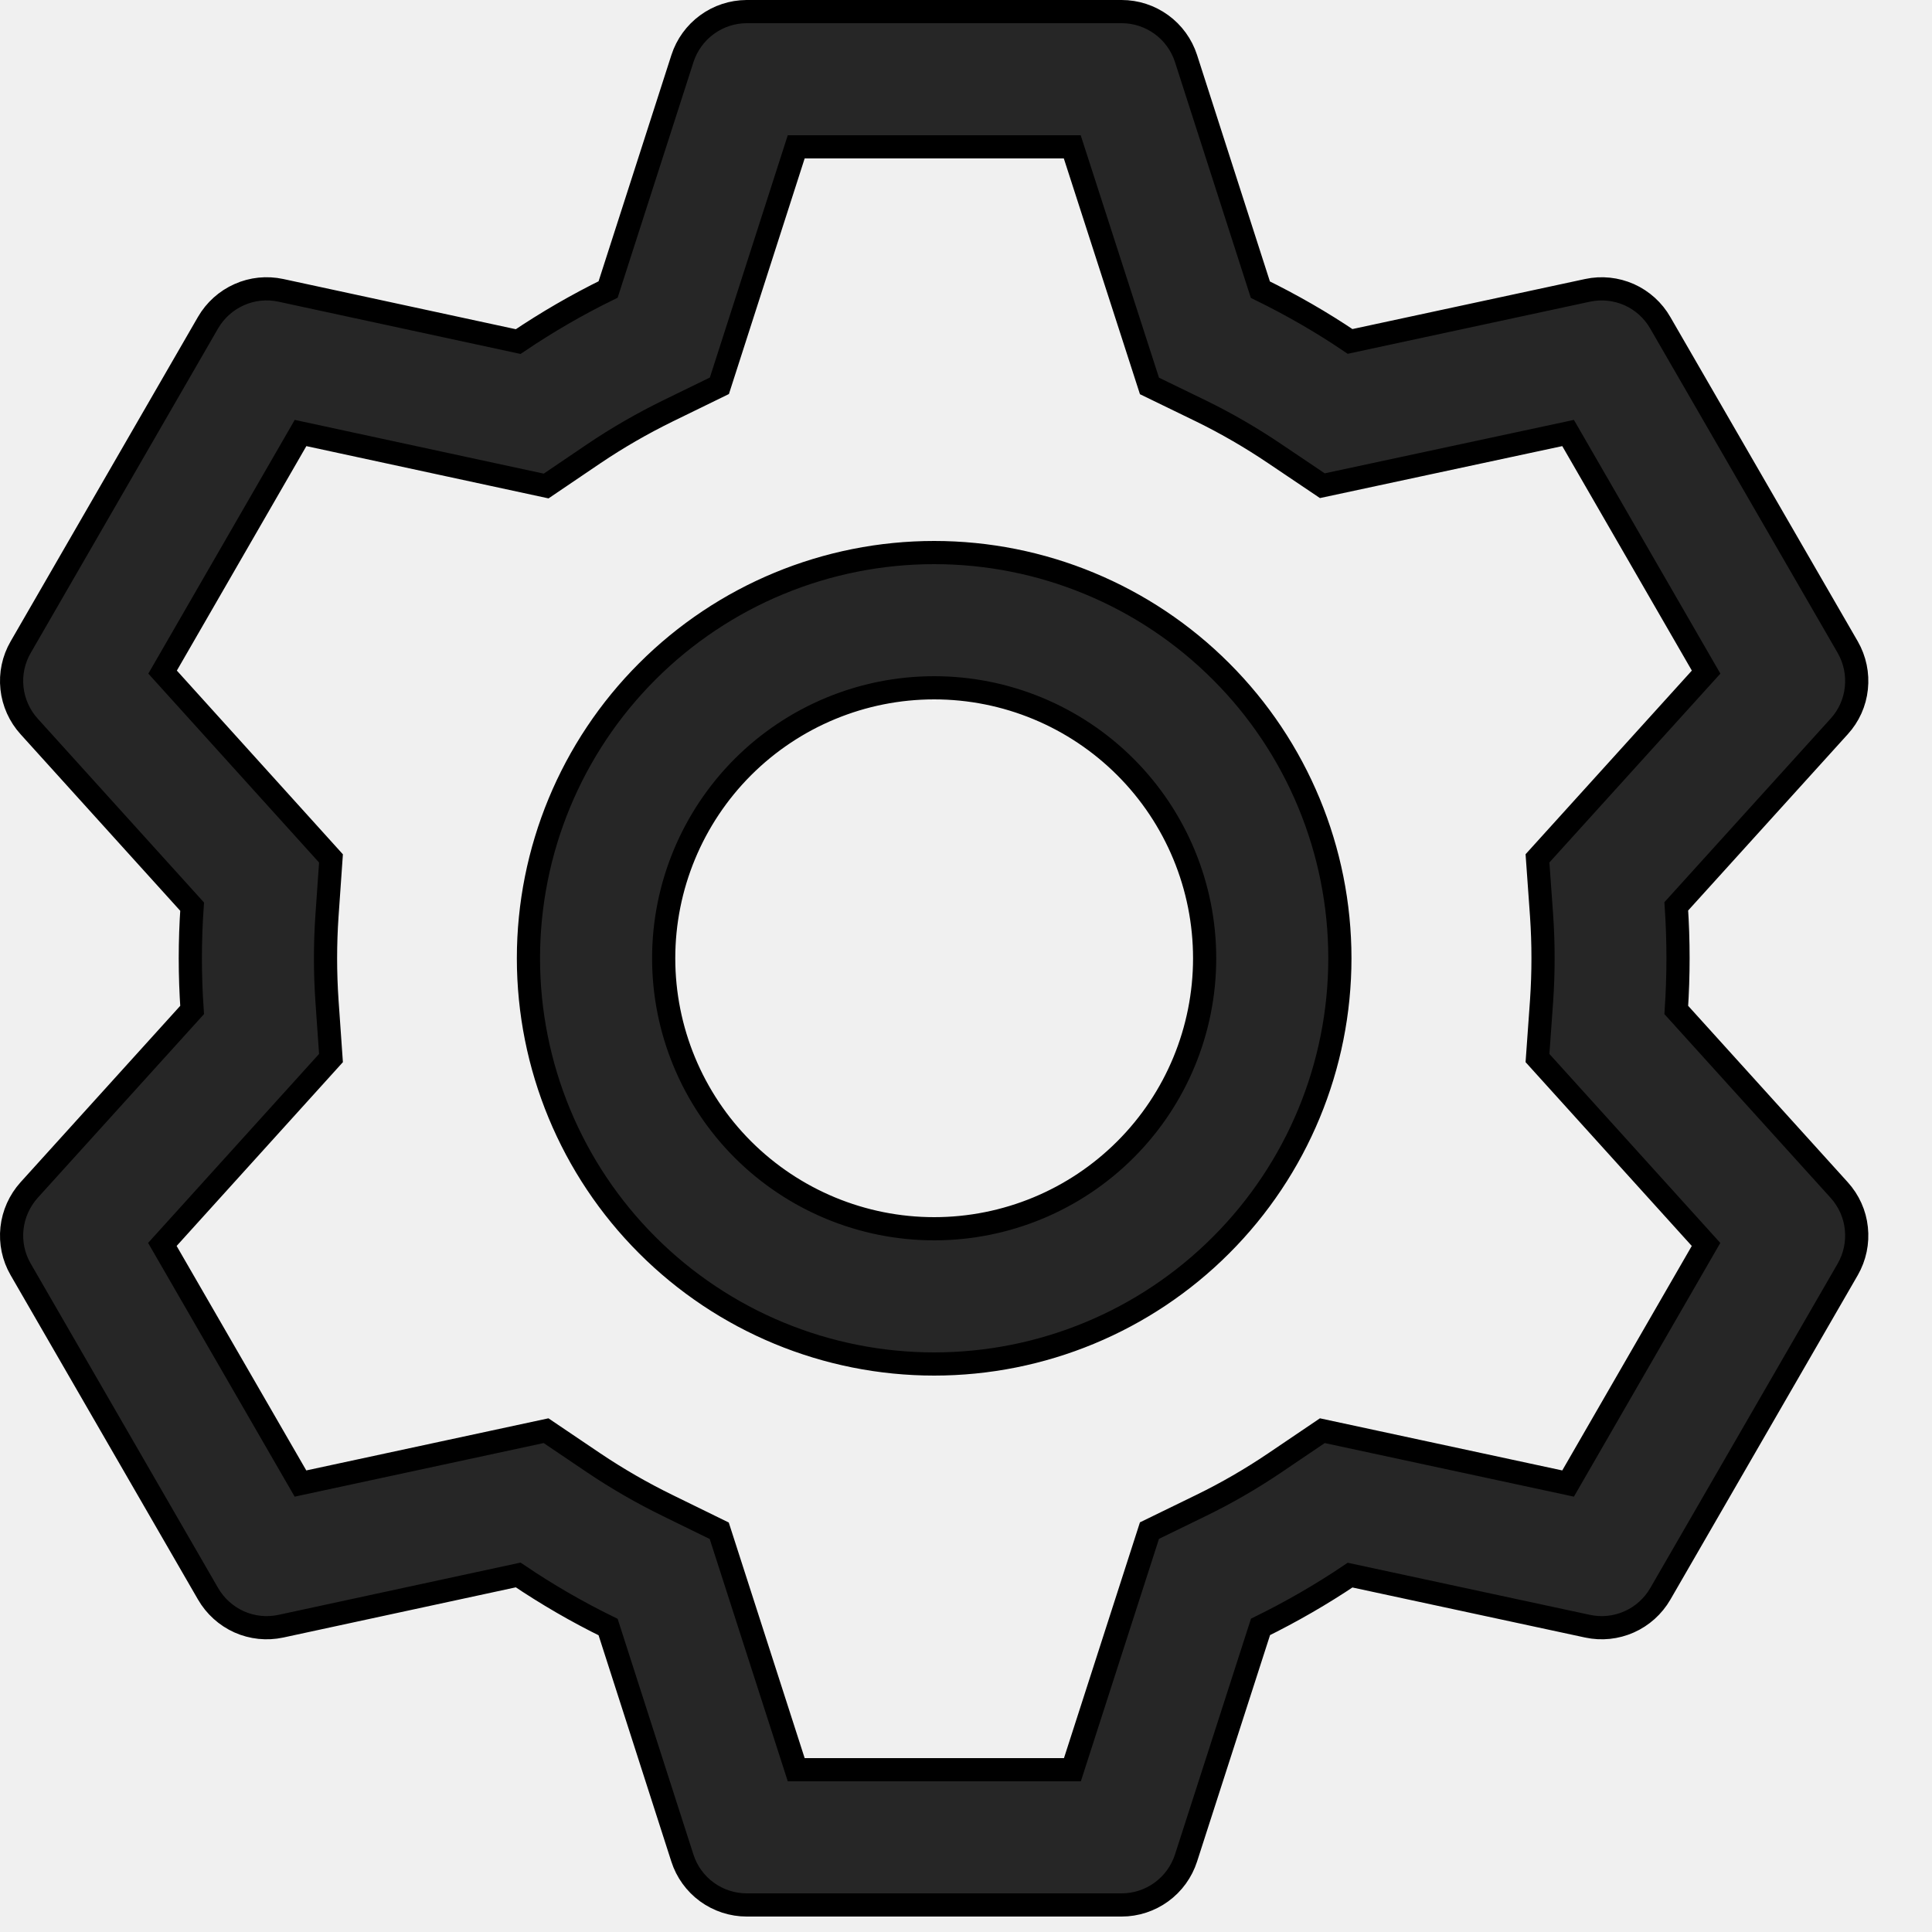
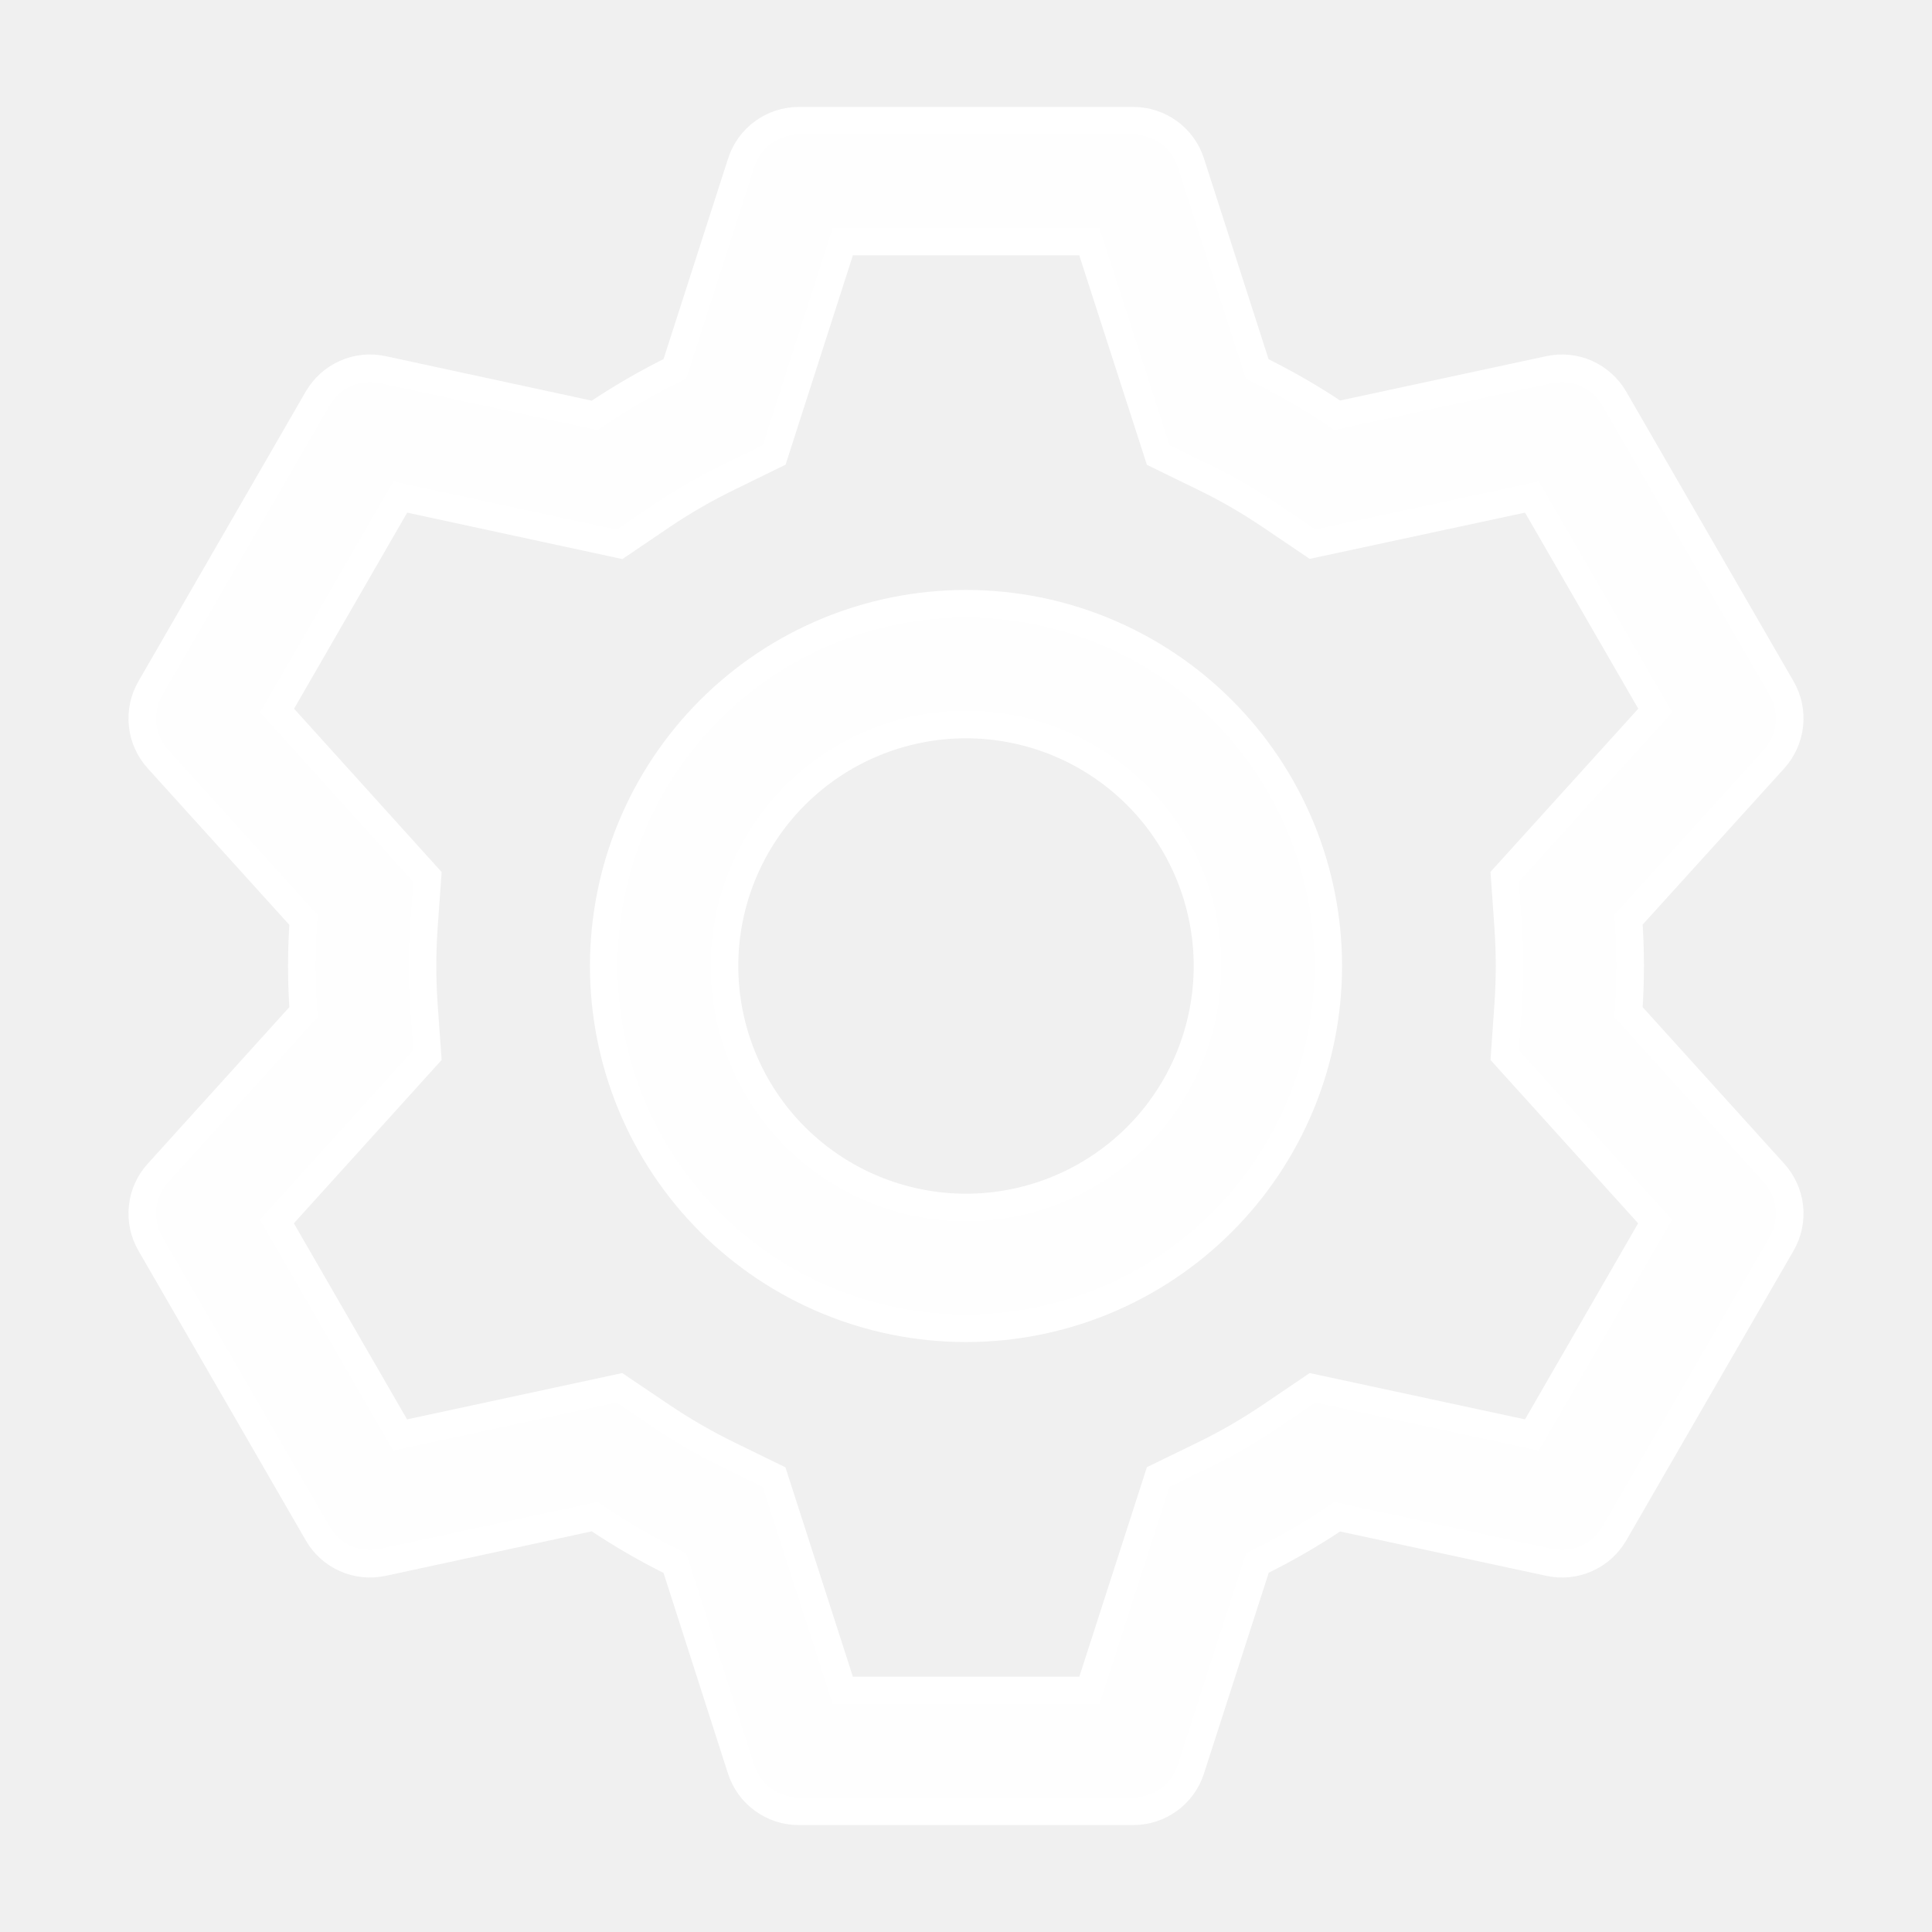
- <svg xmlns="http://www.w3.org/2000/svg" width="25" height="25" viewBox="0 0 25 25" fill="none">
-   <path d="M14.514 0.15C14.699 0.15 14.879 0.209 15.029 0.318C15.179 0.427 15.29 0.581 15.347 0.757L16.309 3.748C16.713 3.946 17.1 4.168 17.47 4.418L20.543 3.757C20.724 3.718 20.912 3.738 21.082 3.813C21.251 3.889 21.392 4.016 21.484 4.177L23.91 8.375C24.002 8.536 24.041 8.721 24.021 8.906C24.002 9.09 23.924 9.263 23.799 9.4L21.691 11.728C21.721 12.174 21.721 12.622 21.691 13.069L23.799 15.399C23.924 15.537 24.002 15.71 24.021 15.894C24.041 16.079 24.002 16.264 23.91 16.425L21.484 20.625C21.391 20.785 21.25 20.912 21.081 20.987C20.912 21.062 20.724 21.082 20.543 21.043L17.47 20.382C17.102 20.63 16.713 20.854 16.311 21.052L15.347 24.043C15.29 24.219 15.179 24.373 15.029 24.482C14.879 24.591 14.699 24.65 14.514 24.65H9.663C9.477 24.65 9.297 24.591 9.147 24.482C8.998 24.373 8.886 24.219 8.83 24.043L7.869 21.054C7.466 20.857 7.077 20.631 6.705 20.38L3.634 21.043C3.453 21.082 3.264 21.062 3.095 20.987C2.926 20.911 2.785 20.784 2.692 20.623L0.267 16.425C0.174 16.264 0.135 16.079 0.155 15.894C0.175 15.71 0.253 15.537 0.377 15.399L2.486 13.069C2.455 12.623 2.455 12.177 2.486 11.732L0.377 9.4C0.253 9.263 0.175 9.09 0.155 8.906C0.135 8.721 0.174 8.536 0.267 8.375L2.692 4.175C2.785 4.015 2.926 3.888 3.095 3.813C3.264 3.737 3.453 3.718 3.634 3.757L6.705 4.42C7.076 4.17 7.465 3.944 7.869 3.746L8.831 0.757C8.888 0.581 8.999 0.428 9.148 0.319C9.297 0.21 9.476 0.151 9.661 0.15H14.512H14.514ZM13.873 1.9H10.303L9.309 4.992L8.639 5.319C8.309 5.481 7.991 5.664 7.687 5.869L7.067 6.289L3.889 5.603L2.104 8.697L4.283 11.108L4.231 11.851C4.206 12.216 4.206 12.584 4.231 12.95L4.283 13.691L2.101 16.103L3.888 19.197L7.066 18.513L7.685 18.931C7.99 19.136 8.308 19.319 8.637 19.48L9.307 19.808L10.303 22.9H13.877L14.874 19.806L15.543 19.48C15.872 19.32 16.189 19.136 16.493 18.931L17.111 18.513L20.291 19.197L22.076 16.103L19.895 13.691L19.948 12.95C19.973 12.583 19.973 12.215 19.948 11.849L19.895 11.107L22.077 8.697L20.291 5.603L17.111 6.285L16.493 5.869C16.189 5.664 15.872 5.48 15.543 5.319L14.874 4.994L13.875 1.9H13.873ZM12.088 7.15C13.481 7.15 14.816 7.703 15.8 8.688C16.785 9.672 17.338 11.008 17.338 12.4C17.338 13.792 16.785 15.128 15.8 16.112C14.816 17.097 13.481 17.65 12.088 17.65C10.696 17.65 9.36 17.097 8.376 16.112C7.391 15.128 6.838 13.792 6.838 12.4C6.838 11.008 7.391 9.672 8.376 8.688C9.36 7.703 10.696 7.15 12.088 7.15ZM12.088 8.9C11.16 8.9 10.27 9.269 9.613 9.925C8.957 10.582 8.588 11.472 8.588 12.4C8.588 13.328 8.957 14.219 9.613 14.875C10.27 15.531 11.16 15.9 12.088 15.9C13.017 15.9 13.907 15.531 14.563 14.875C15.22 14.219 15.588 13.328 15.588 12.4C15.588 11.472 15.22 10.582 14.563 9.925C13.907 9.269 13.017 8.9 12.088 8.9Z" fill="#262626" stroke="black" stroke-width="0.3" />
+ <svg xmlns="http://www.w3.org/2000/svg" width="28" height="28" viewBox="0 0 28 28" fill="none">
+   <path d="M16.425 1.75C16.611 1.75 16.791 1.809 16.941 1.918C17.09 2.027 17.202 2.181 17.258 2.357L18.221 5.348C18.625 5.546 19.012 5.768 19.381 6.018L22.454 5.357C22.635 5.318 22.824 5.338 22.993 5.413C23.162 5.489 23.303 5.616 23.396 5.777L25.821 9.975C25.914 10.136 25.953 10.321 25.933 10.506C25.913 10.69 25.835 10.863 25.711 11.001L23.602 13.328C23.633 13.774 23.633 14.222 23.602 14.668L25.711 17C25.835 17.137 25.913 17.31 25.933 17.494C25.953 17.679 25.914 17.864 25.821 18.025L23.396 22.225C23.303 22.385 23.162 22.512 22.993 22.587C22.824 22.663 22.635 22.682 22.454 22.643L19.381 21.982C19.014 22.23 18.625 22.454 18.223 22.652L17.258 25.643C17.202 25.819 17.09 25.973 16.941 26.082C16.791 26.191 16.611 26.25 16.425 26.25H11.574C11.389 26.25 11.209 26.191 11.059 26.082C10.909 25.973 10.798 25.819 10.741 25.643L9.781 22.654C9.377 22.457 8.989 22.231 8.617 21.98L5.546 22.643C5.364 22.682 5.176 22.662 5.006 22.587C4.837 22.511 4.696 22.384 4.604 22.223L2.179 18.025C2.086 17.864 2.047 17.679 2.067 17.494C2.086 17.31 2.164 17.137 2.289 17L4.398 14.668C4.367 14.223 4.367 13.777 4.398 13.332L2.289 11.001C2.164 10.863 2.086 10.69 2.067 10.506C2.047 10.321 2.086 10.136 2.179 9.975L4.604 5.775C4.697 5.615 4.838 5.488 5.007 5.413C5.176 5.337 5.365 5.318 5.546 5.357L8.617 6.02C8.988 5.77 9.376 5.544 9.781 5.346L10.743 2.357C10.8 2.181 10.91 2.028 11.059 1.919C11.208 1.81 11.388 1.751 11.573 1.75H16.424H16.425ZM15.785 3.5H12.215L11.221 6.592L10.551 6.92C10.221 7.081 9.903 7.264 9.599 7.469L8.979 7.889L5.801 7.203L4.016 10.297L6.195 12.709L6.142 13.45C6.117 13.816 6.117 14.184 6.142 14.55L6.195 15.291L4.013 17.703L5.799 20.797L8.977 20.113L9.597 20.531C9.901 20.736 10.219 20.919 10.549 21.081L11.219 21.408L12.215 24.5H15.788L16.786 21.406L17.454 21.081C17.784 20.92 18.101 20.736 18.405 20.531L19.022 20.113L22.202 20.797L23.987 17.703L21.807 15.291L21.859 14.55C21.884 14.183 21.884 13.815 21.859 13.449L21.807 12.707L23.989 10.297L22.202 7.203L19.022 7.886L18.405 7.469C18.101 7.264 17.784 7.08 17.454 6.92L16.786 6.594L15.787 3.5H15.785ZM14 8.75C15.392 8.75 16.728 9.303 17.712 10.288C18.697 11.272 19.25 12.608 19.25 14C19.25 15.392 18.697 16.728 17.712 17.712C16.728 18.697 15.392 19.25 14 19.25C12.607 19.25 11.272 18.697 10.287 17.712C9.303 16.728 8.75 15.392 8.75 14C8.75 12.608 9.303 11.272 10.287 10.288C11.272 9.303 12.607 8.75 14 8.75ZM14 10.5C13.072 10.5 12.181 10.869 11.525 11.525C10.869 12.181 10.5 13.072 10.5 14C10.5 14.928 10.869 15.819 11.525 16.475C12.181 17.131 13.072 17.5 14 17.5C14.928 17.5 15.818 17.131 16.475 16.475C17.131 15.819 17.5 14.928 17.5 14C17.5 13.072 17.131 12.181 16.475 11.525C15.818 10.869 14.928 10.5 14 10.5Z" fill="#FEFEFE" stroke="white" stroke-width="0.4" />
</svg>
